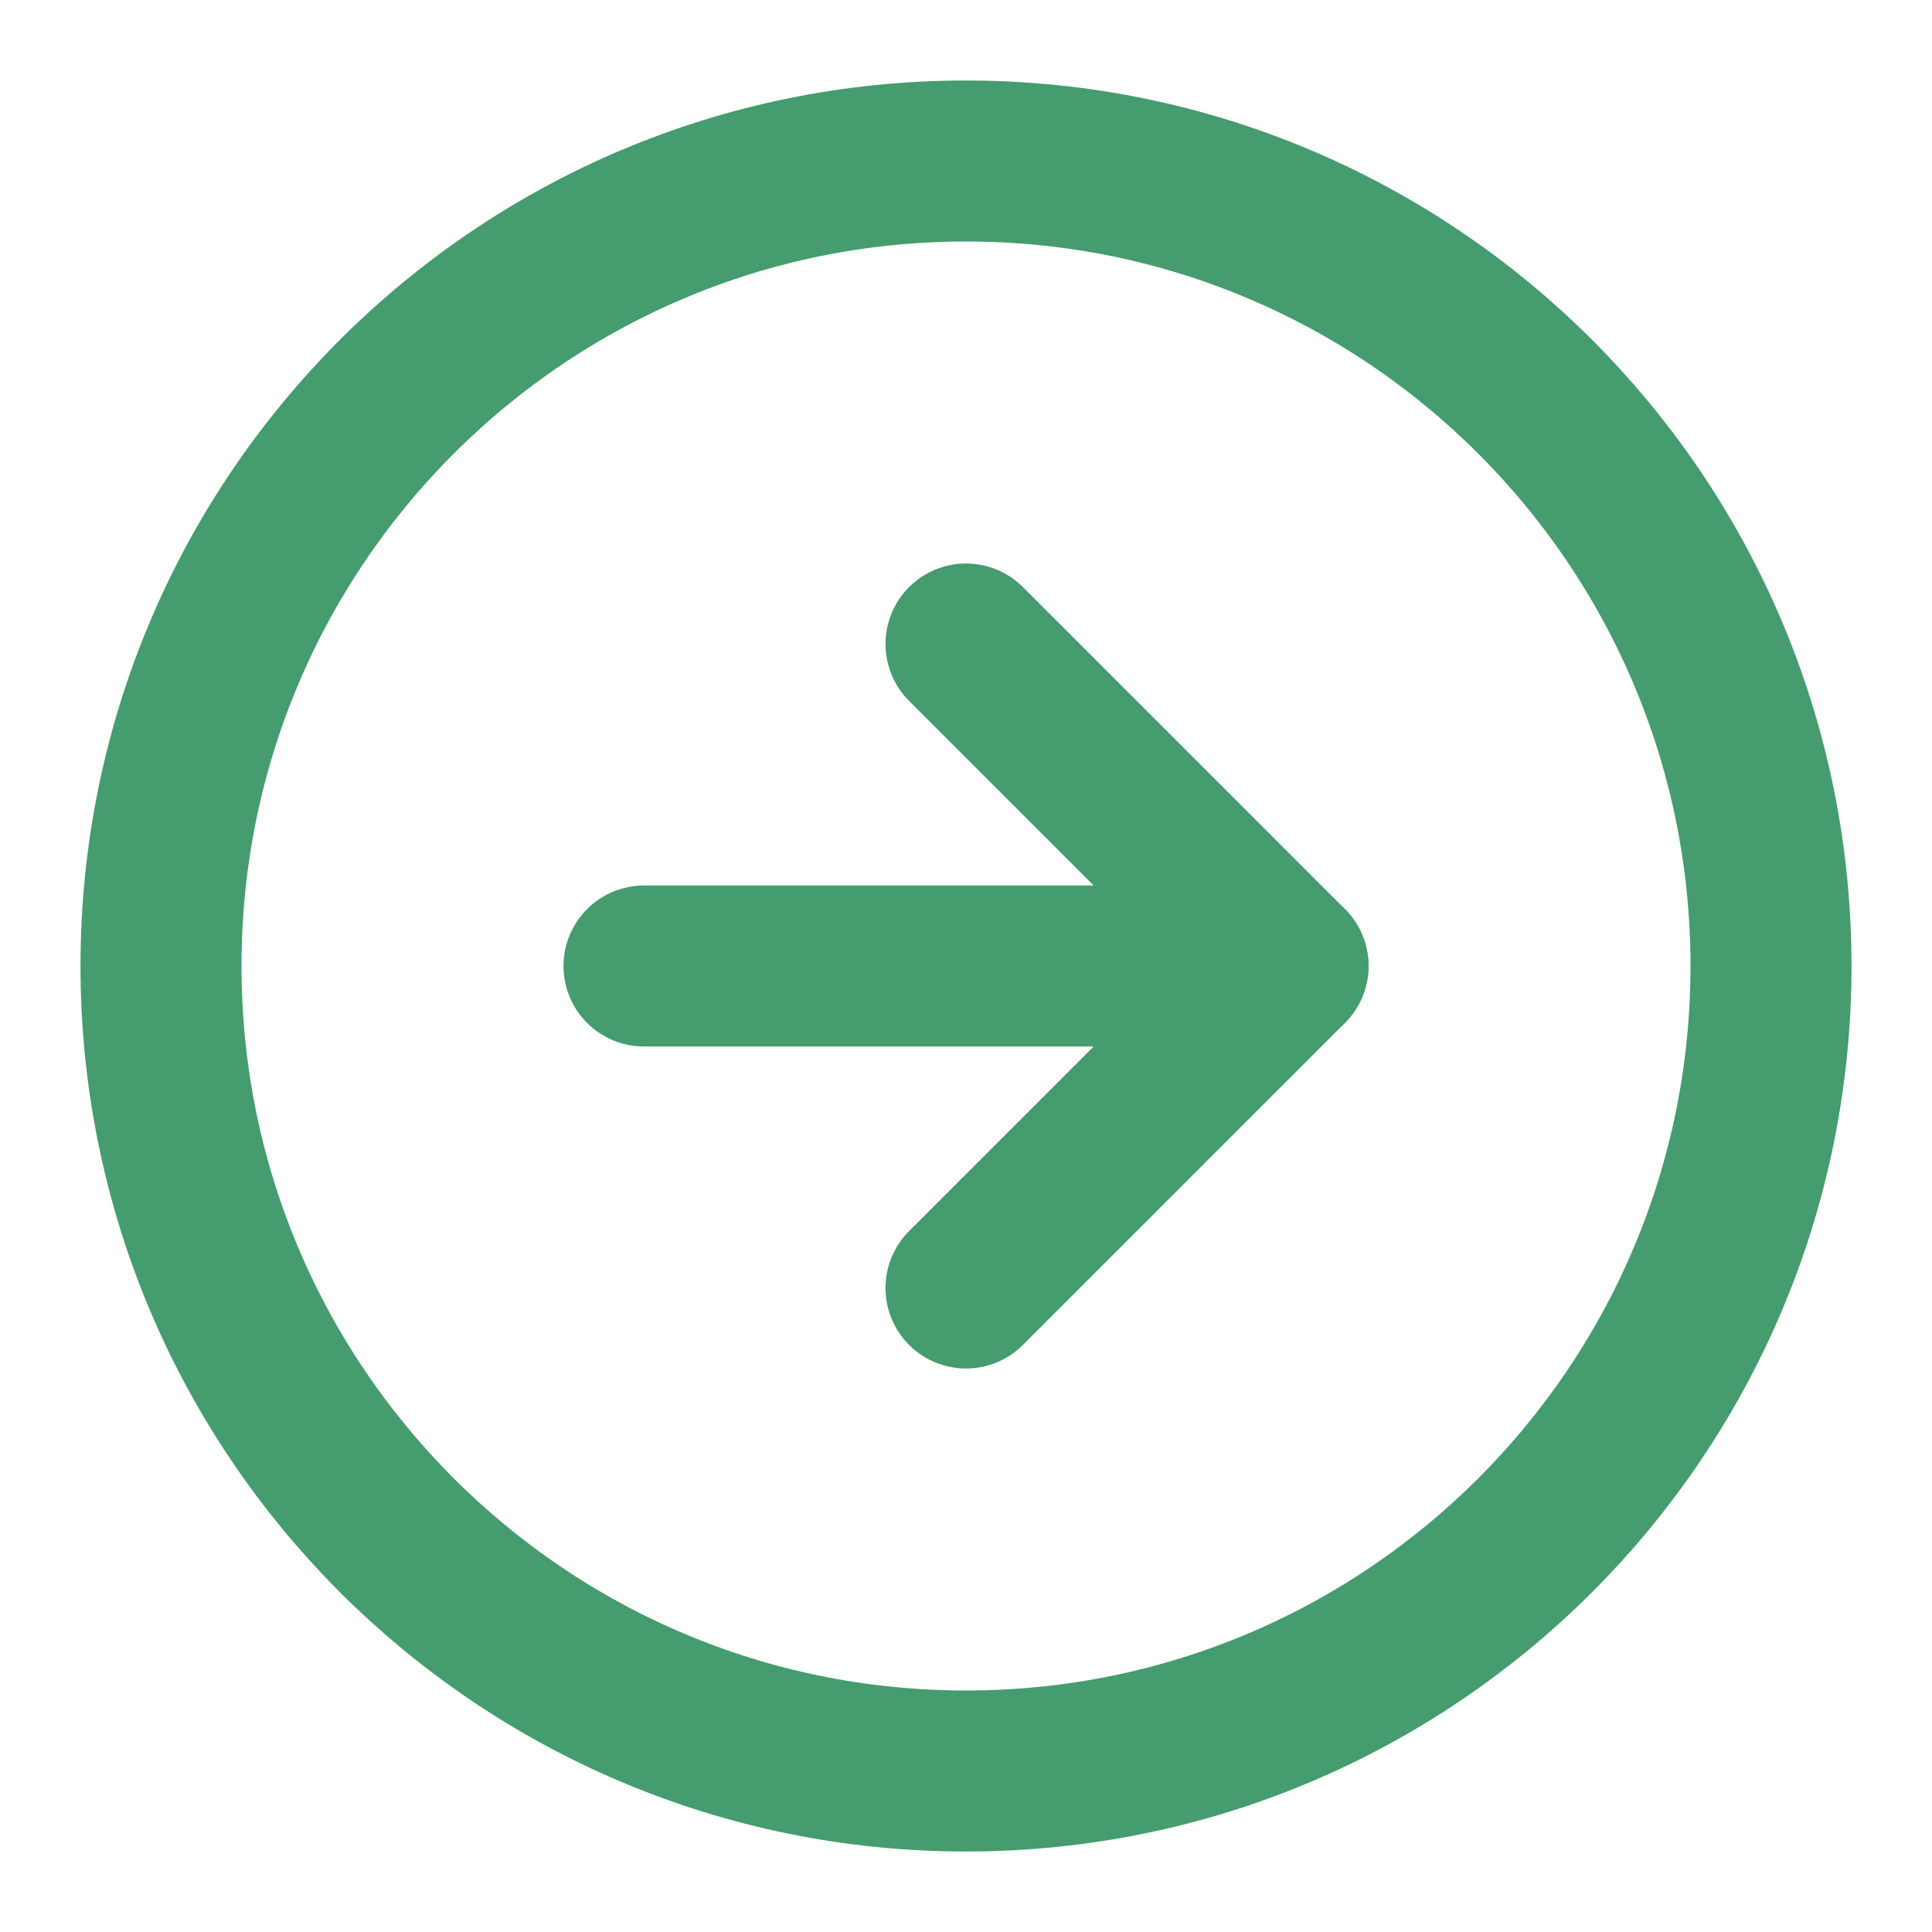
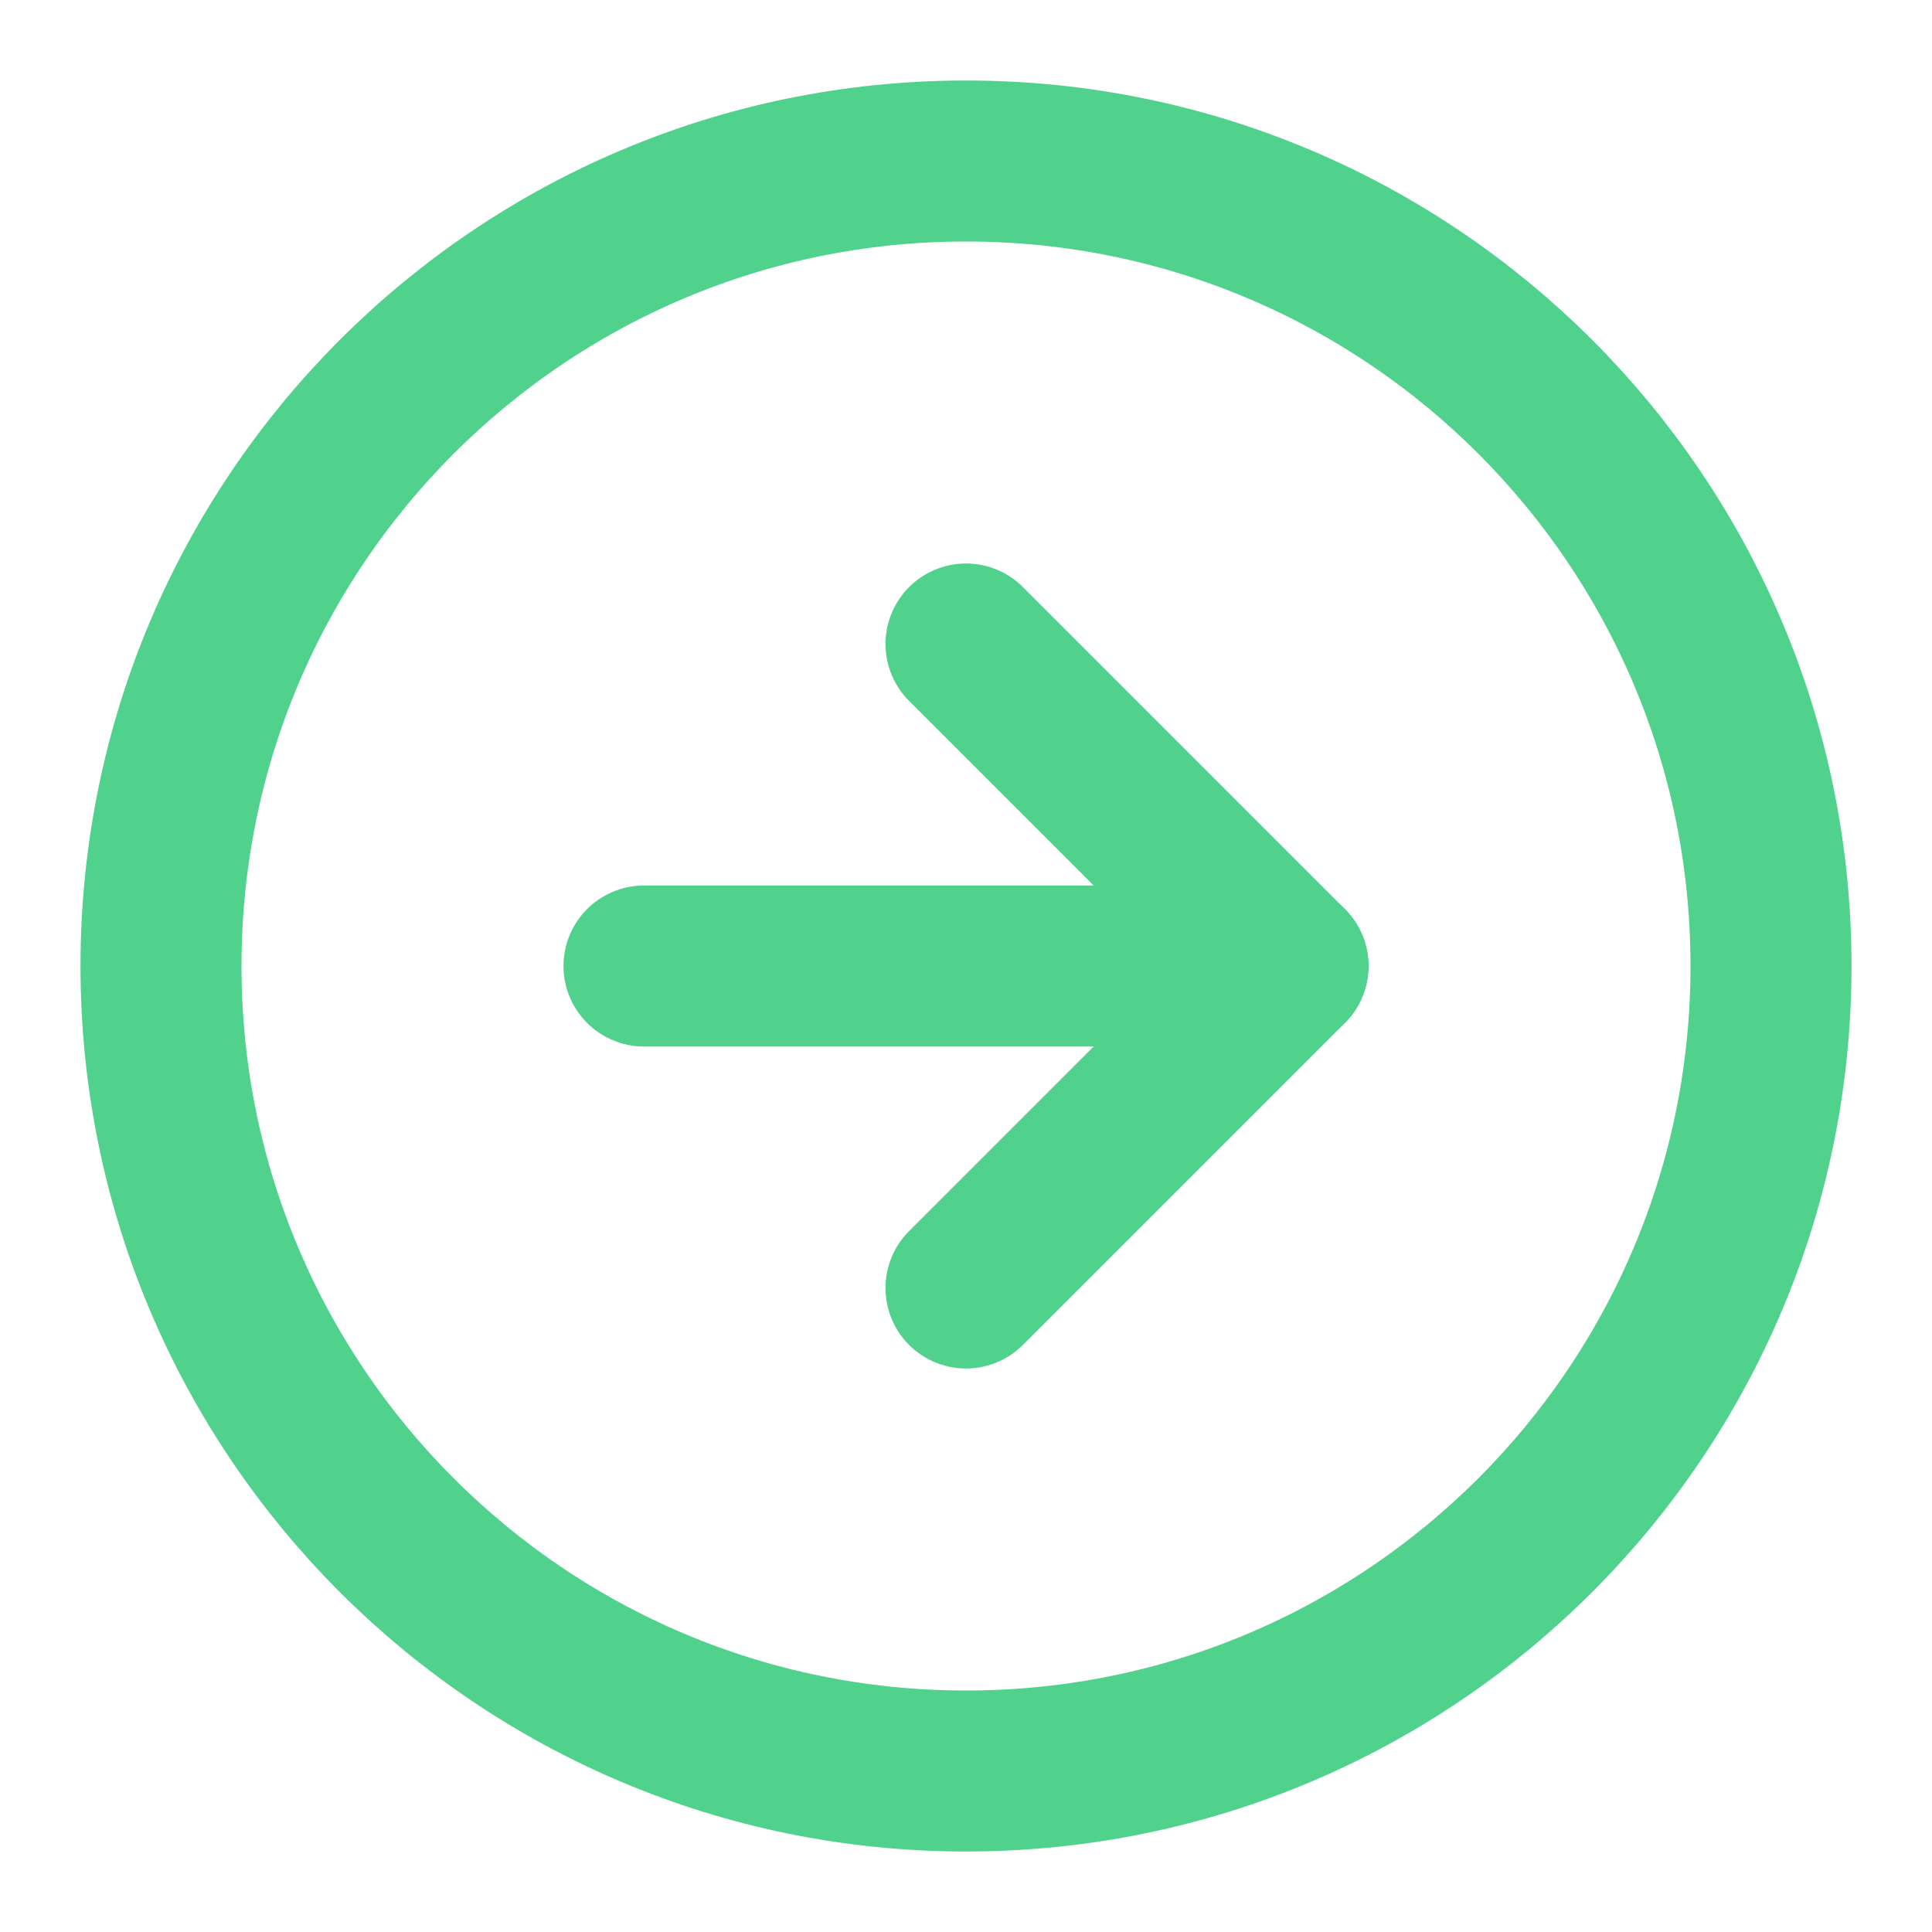
<svg xmlns="http://www.w3.org/2000/svg" width="24" height="24" viewBox="0 0 24 24" fill="none">
-   <path d="M12 22C17.523 22 22 17.523 22 12C22 6.477 17.523 2 12 2C6.477 2 2 6.477 2 12C2 17.523 6.477 22 12 22Z" stroke="#459C6E" stroke-width="2" stroke-linecap="round" stroke-linejoin="round" />
-   <path d="M12 16L16 12L12 8" stroke="#459C6E" stroke-width="2" stroke-linecap="round" stroke-linejoin="round" />
-   <path d="M8 12H16" stroke="#459C6E" stroke-width="2" stroke-linecap="round" stroke-linejoin="round" />
+   <path d="M12 22C17.523 22 22 17.523 22 12C22 6.477 17.523 2 12 2C6.477 2 2 6.477 2 12C2 17.523 6.477 22 12 22Z" stroke="#50D28D" stroke-width="2" stroke-linecap="round" stroke-linejoin="round" />
+   <path d="M12 16L16 12L12 8" stroke="#50D28D" stroke-width="2" stroke-linecap="round" stroke-linejoin="round" />
+   <path d="M8 12H16" stroke="#50D28D" stroke-width="2" stroke-linecap="round" stroke-linejoin="round" />
</svg>
